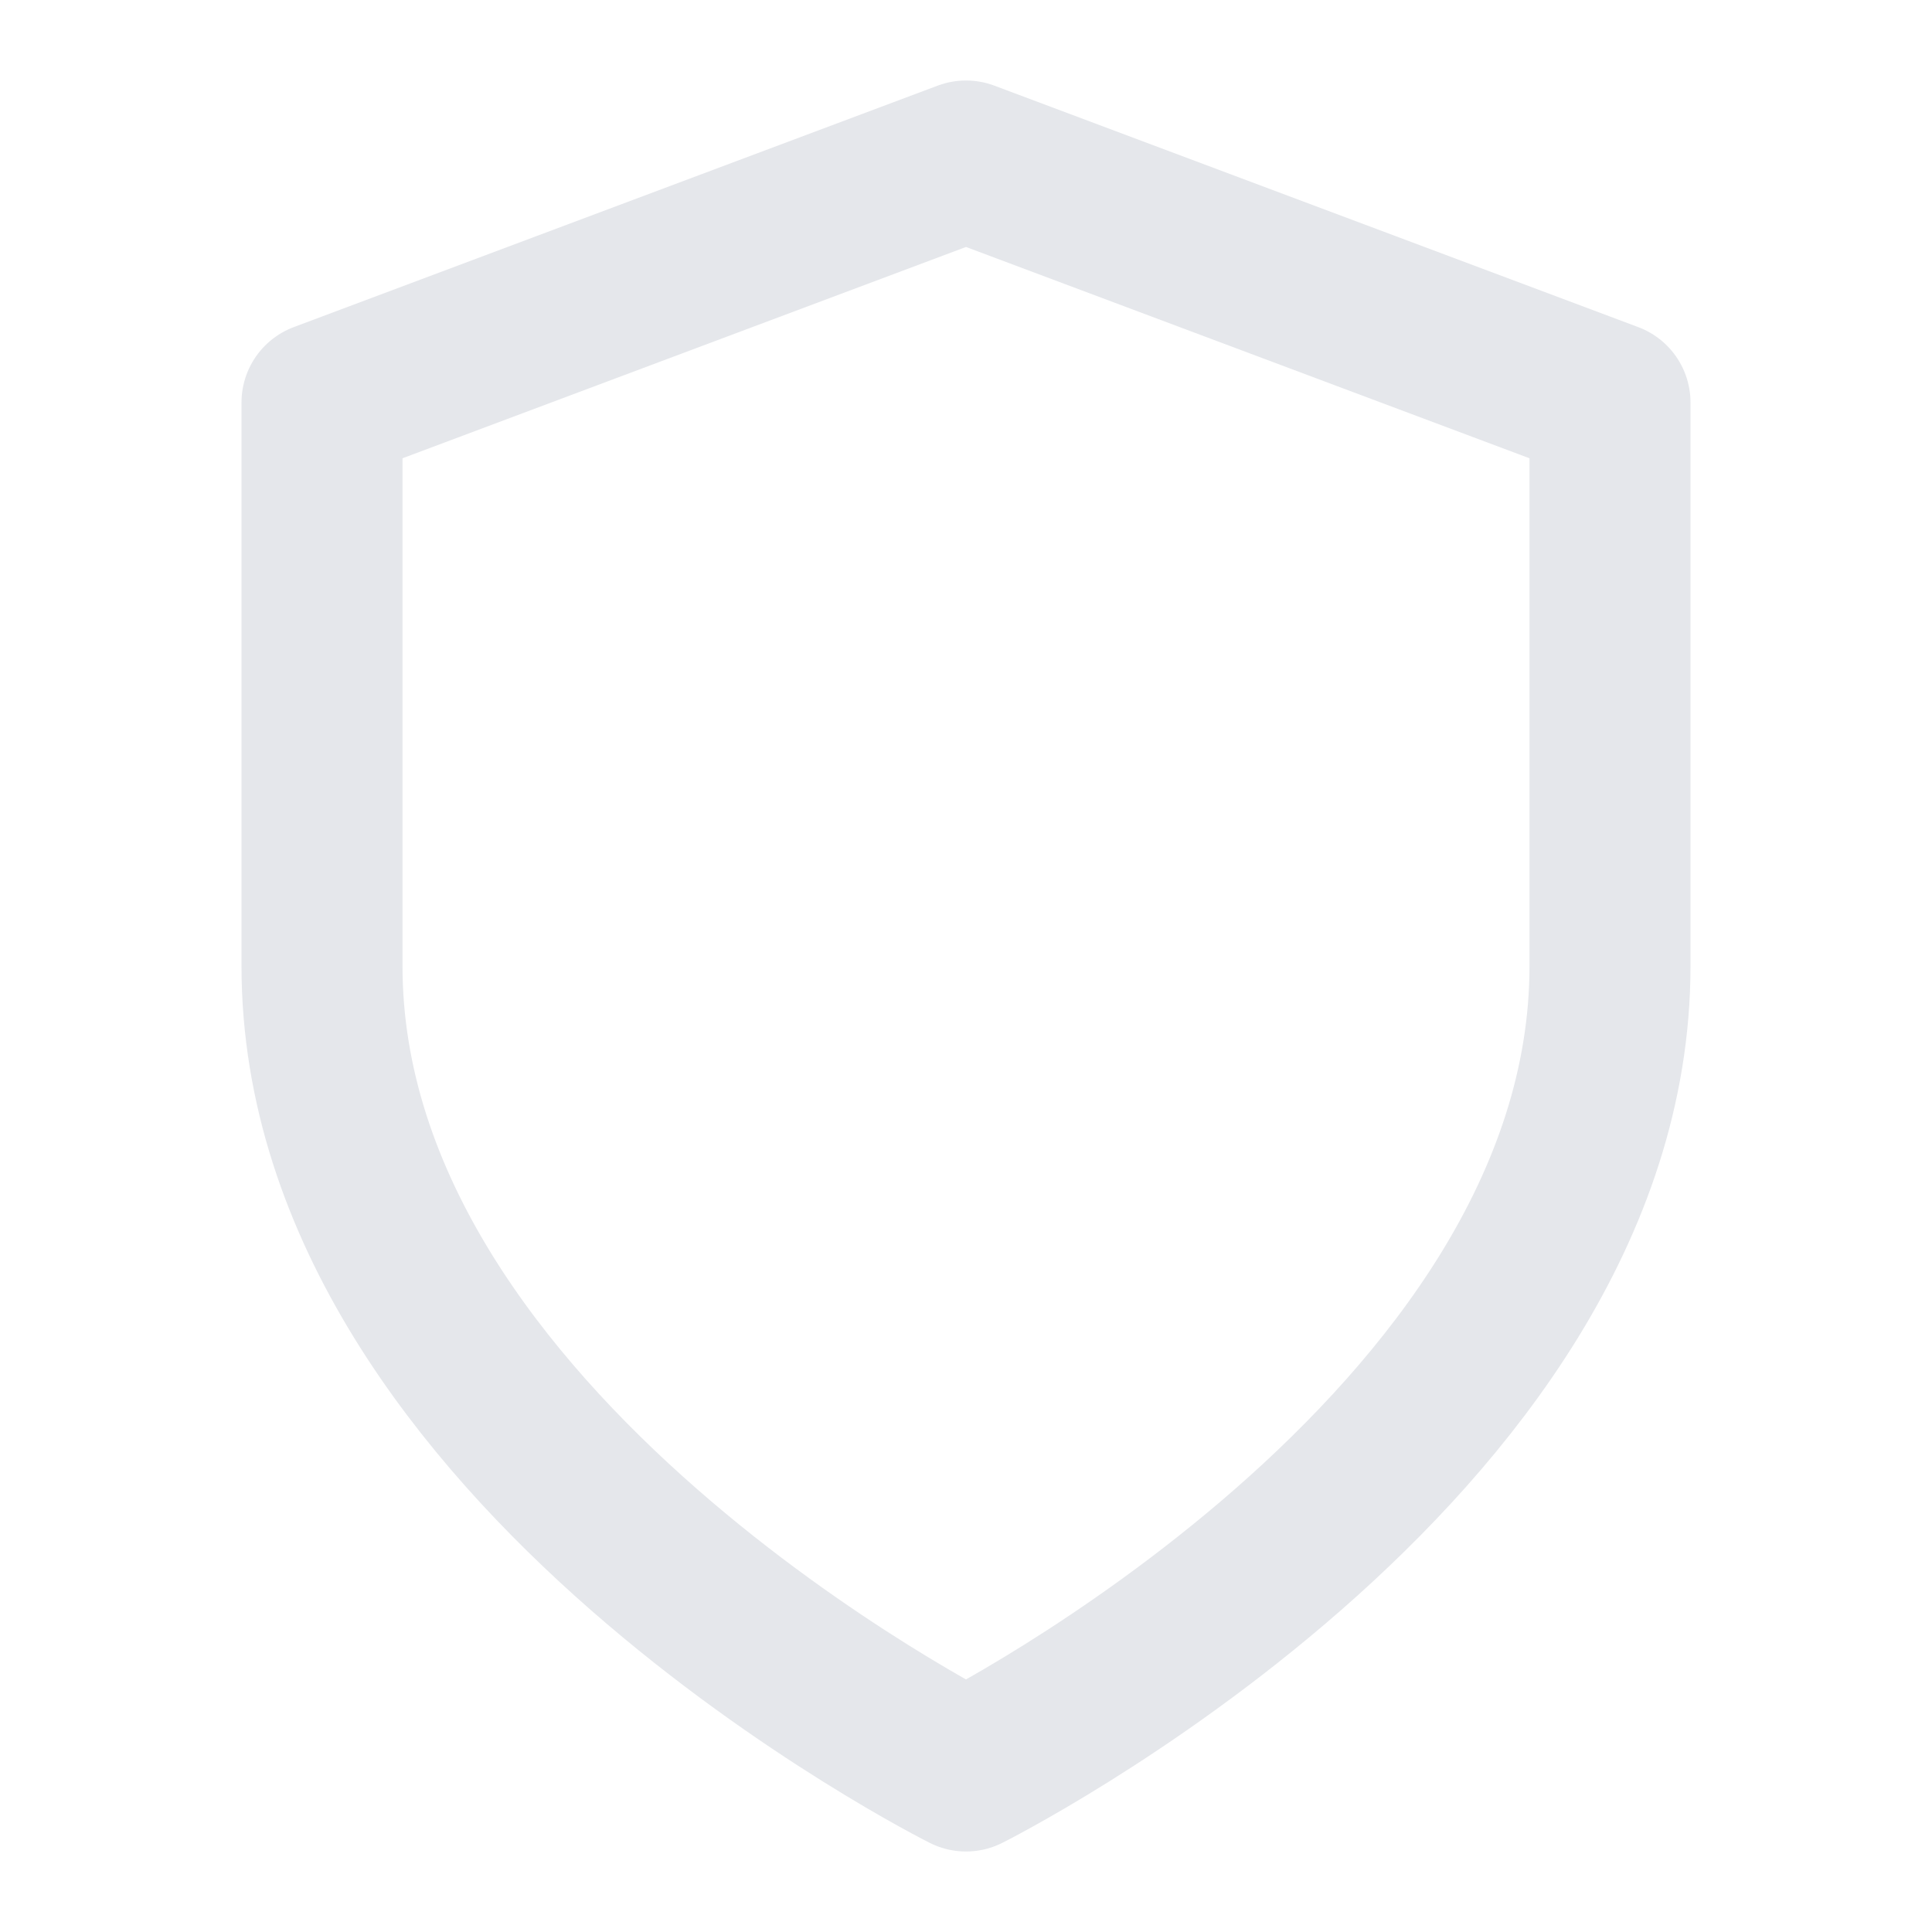
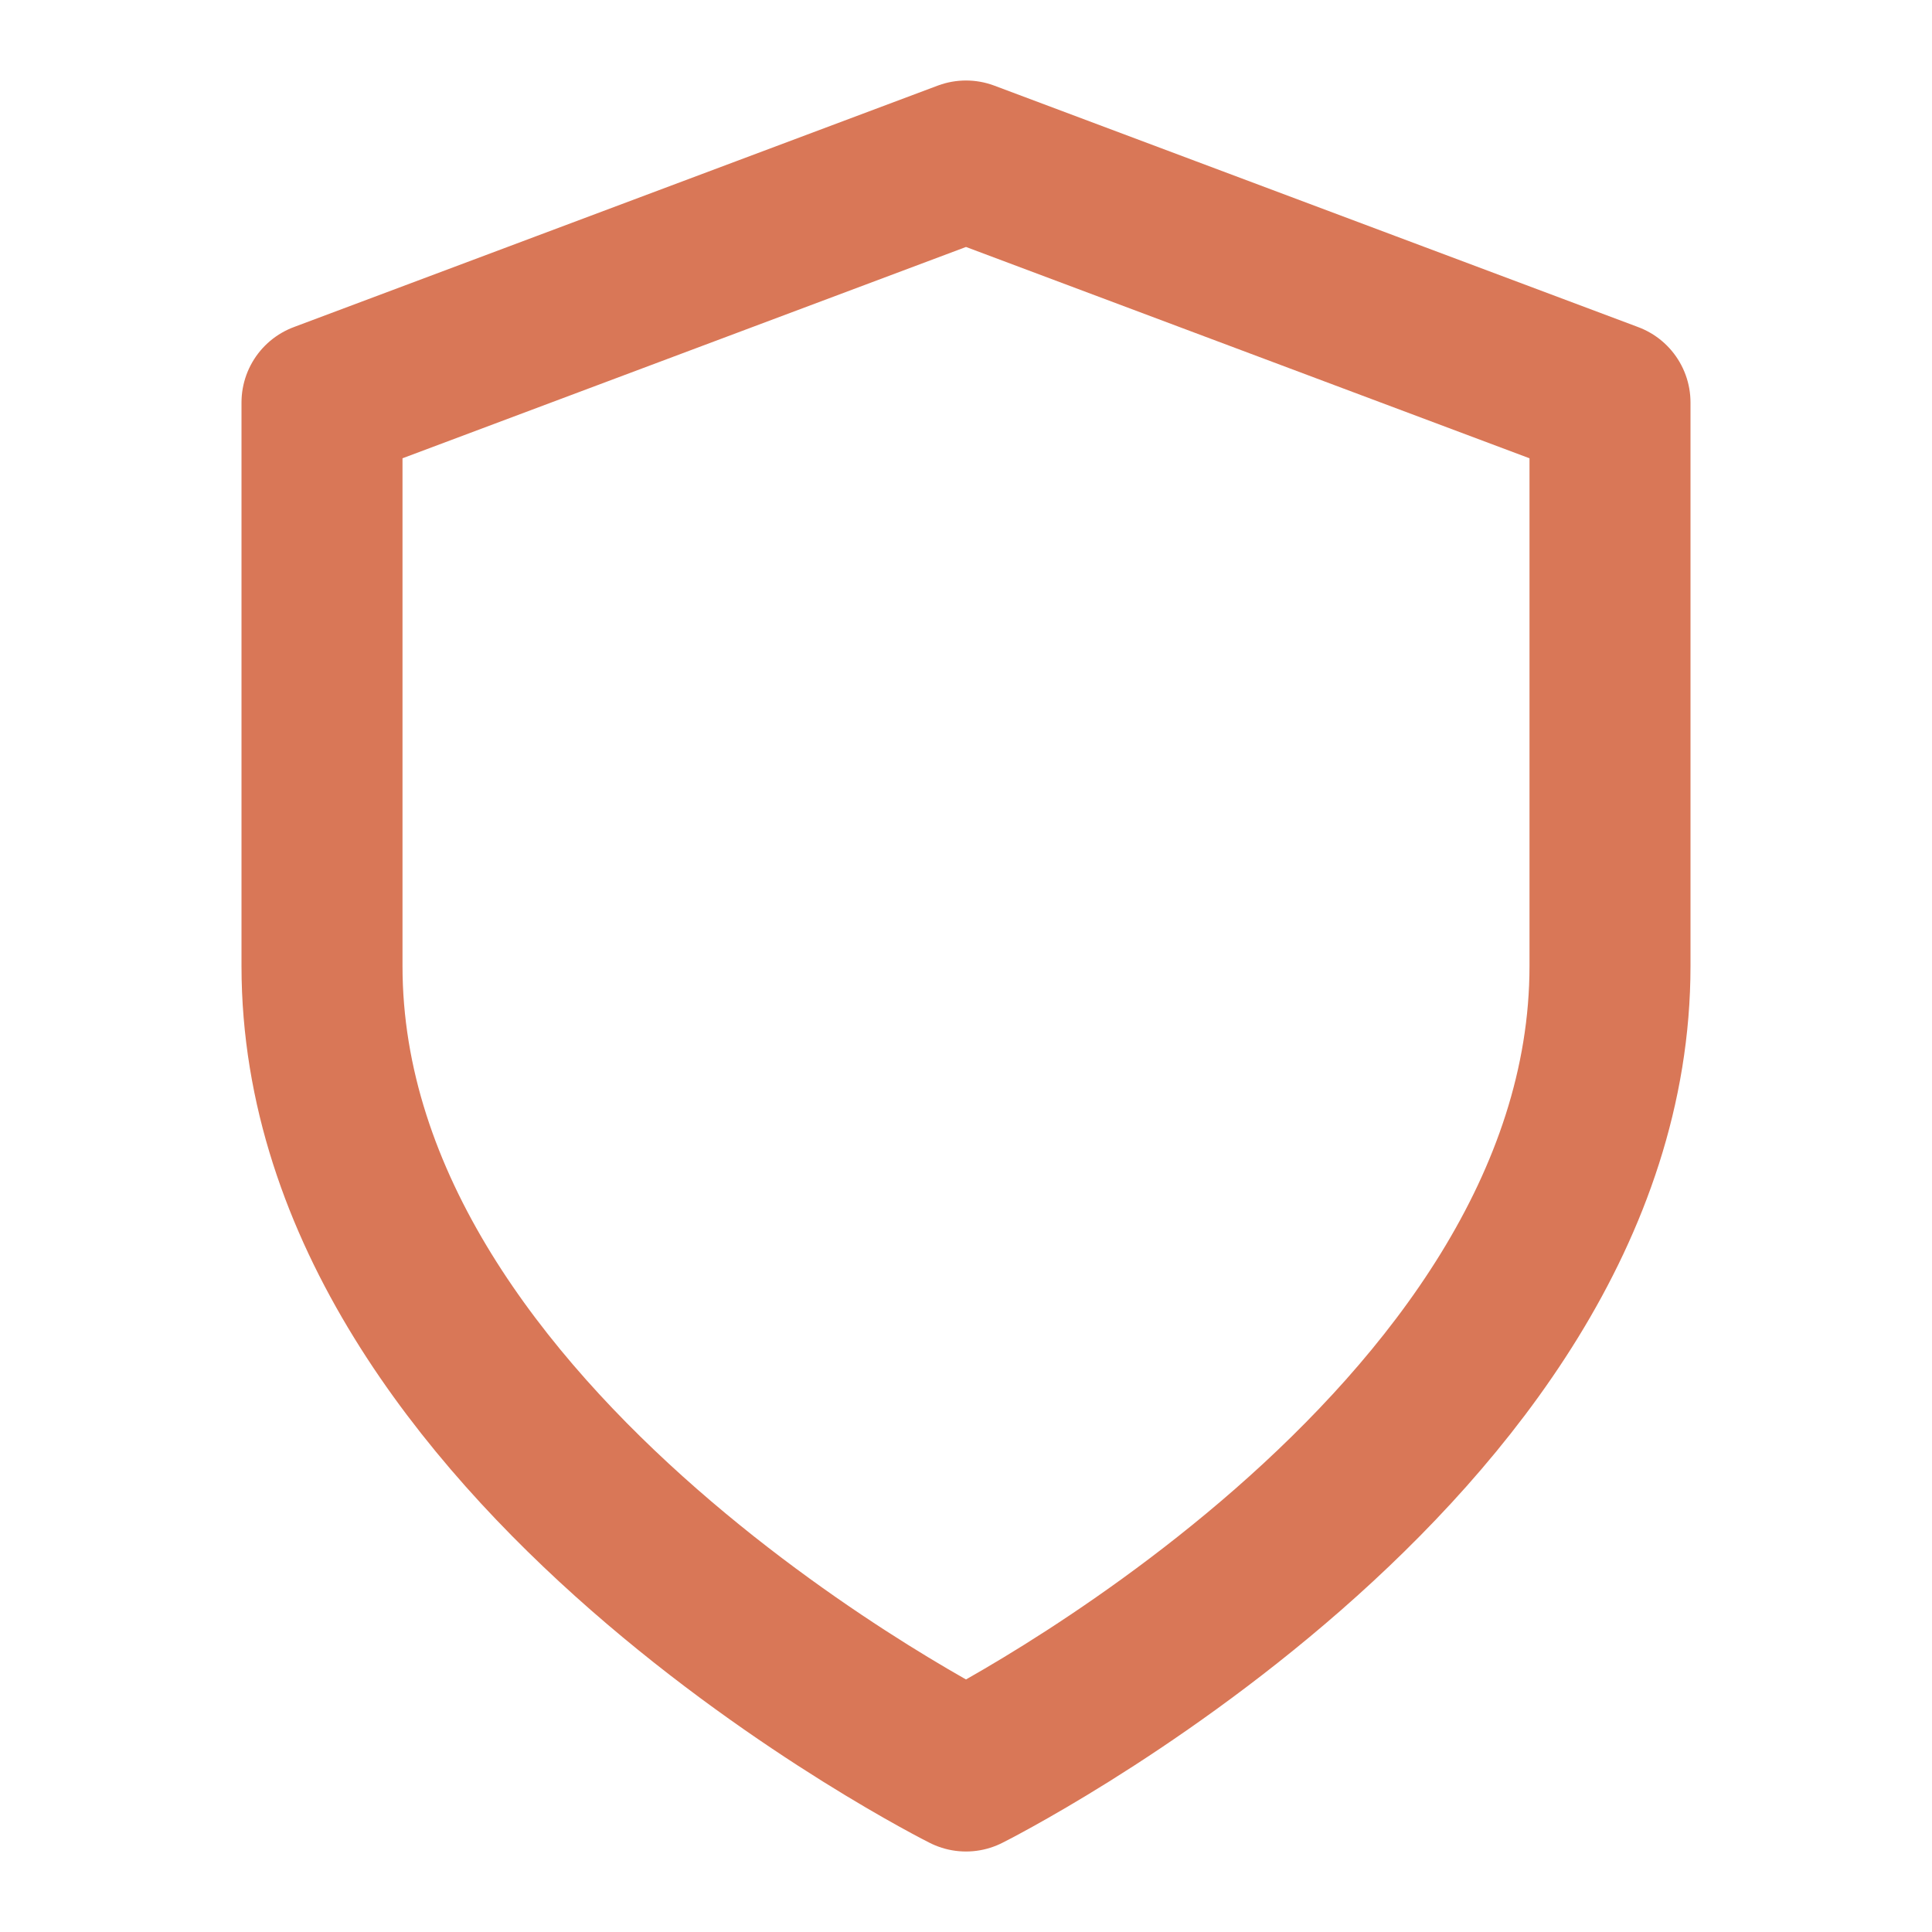
- <svg xmlns="http://www.w3.org/2000/svg" width="20" height="20" viewBox="0 0 24 24" fill="none" stroke="#e5e7eb" stroke-width="2" stroke-linecap="round" stroke-linejoin="round">
+ <svg xmlns="http://www.w3.org/2000/svg" width="20" height="20" viewBox="0 0 24 24" fill="none" stroke="#D97757" stroke-width="2" stroke-linecap="round" stroke-linejoin="round">
  <path d="M12 22s8-4 8-10V5l-8-3-8 3v7c0 6 8 10 8 10z" />
</svg>
